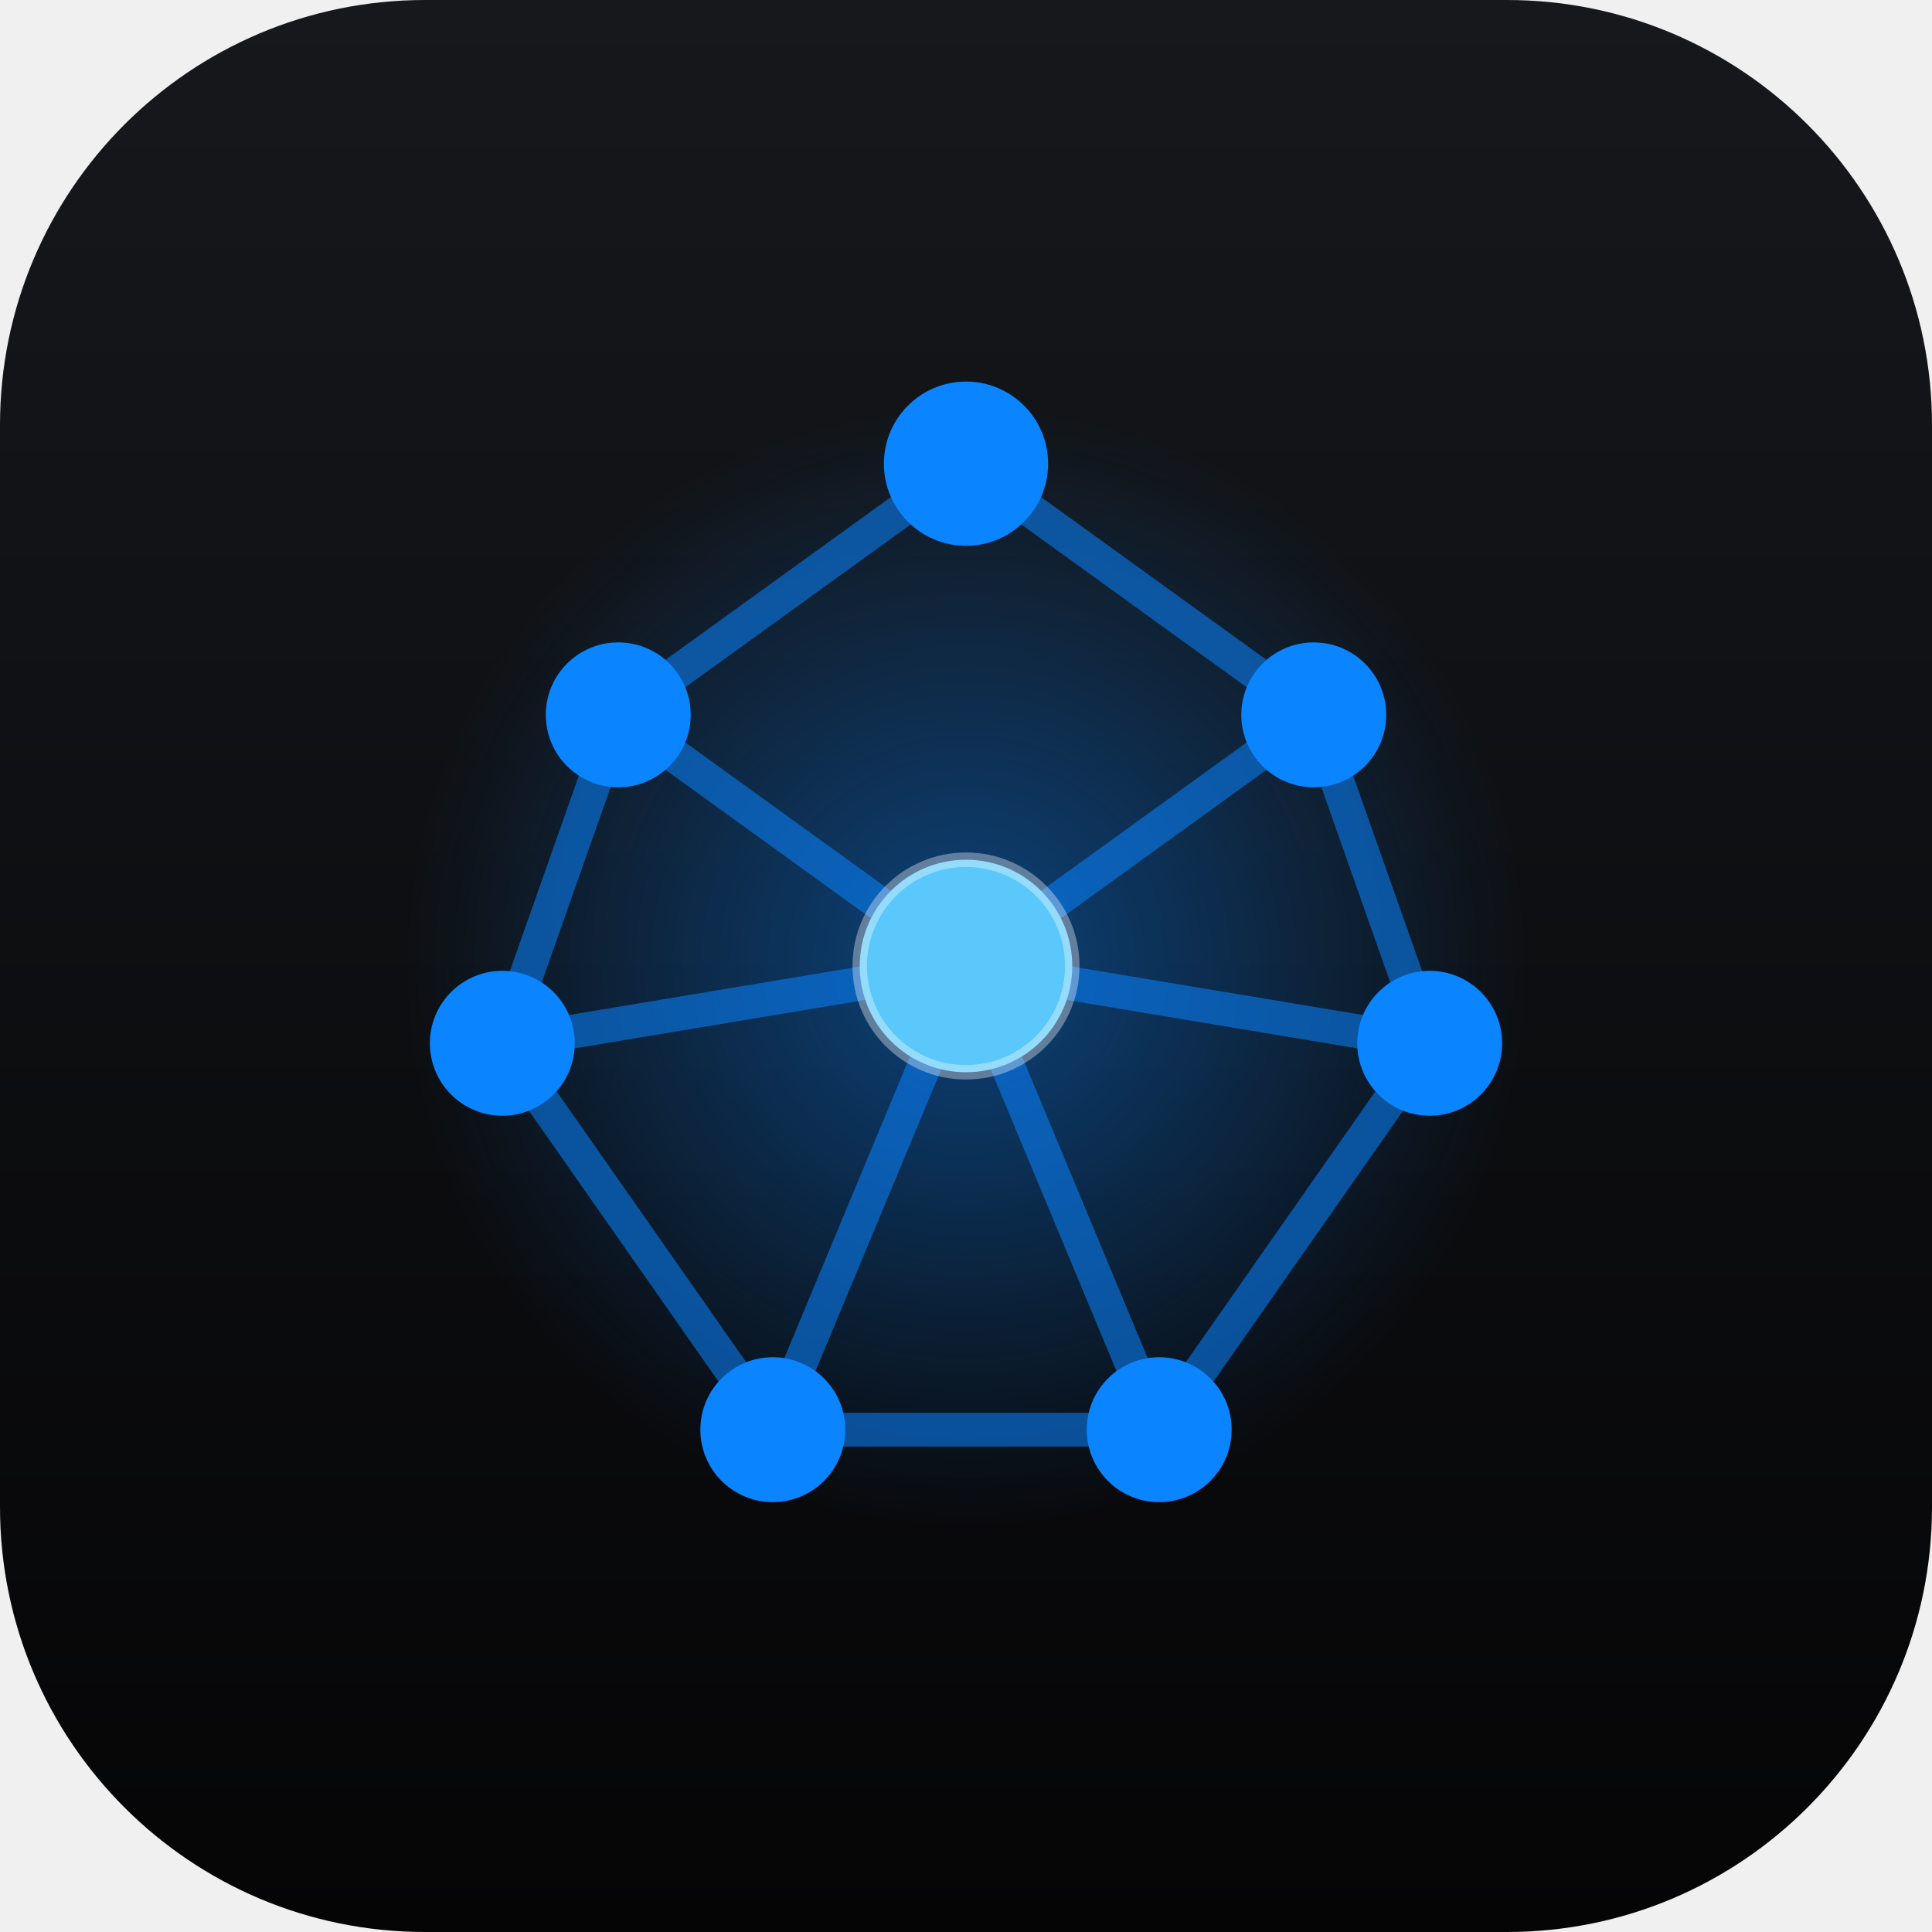
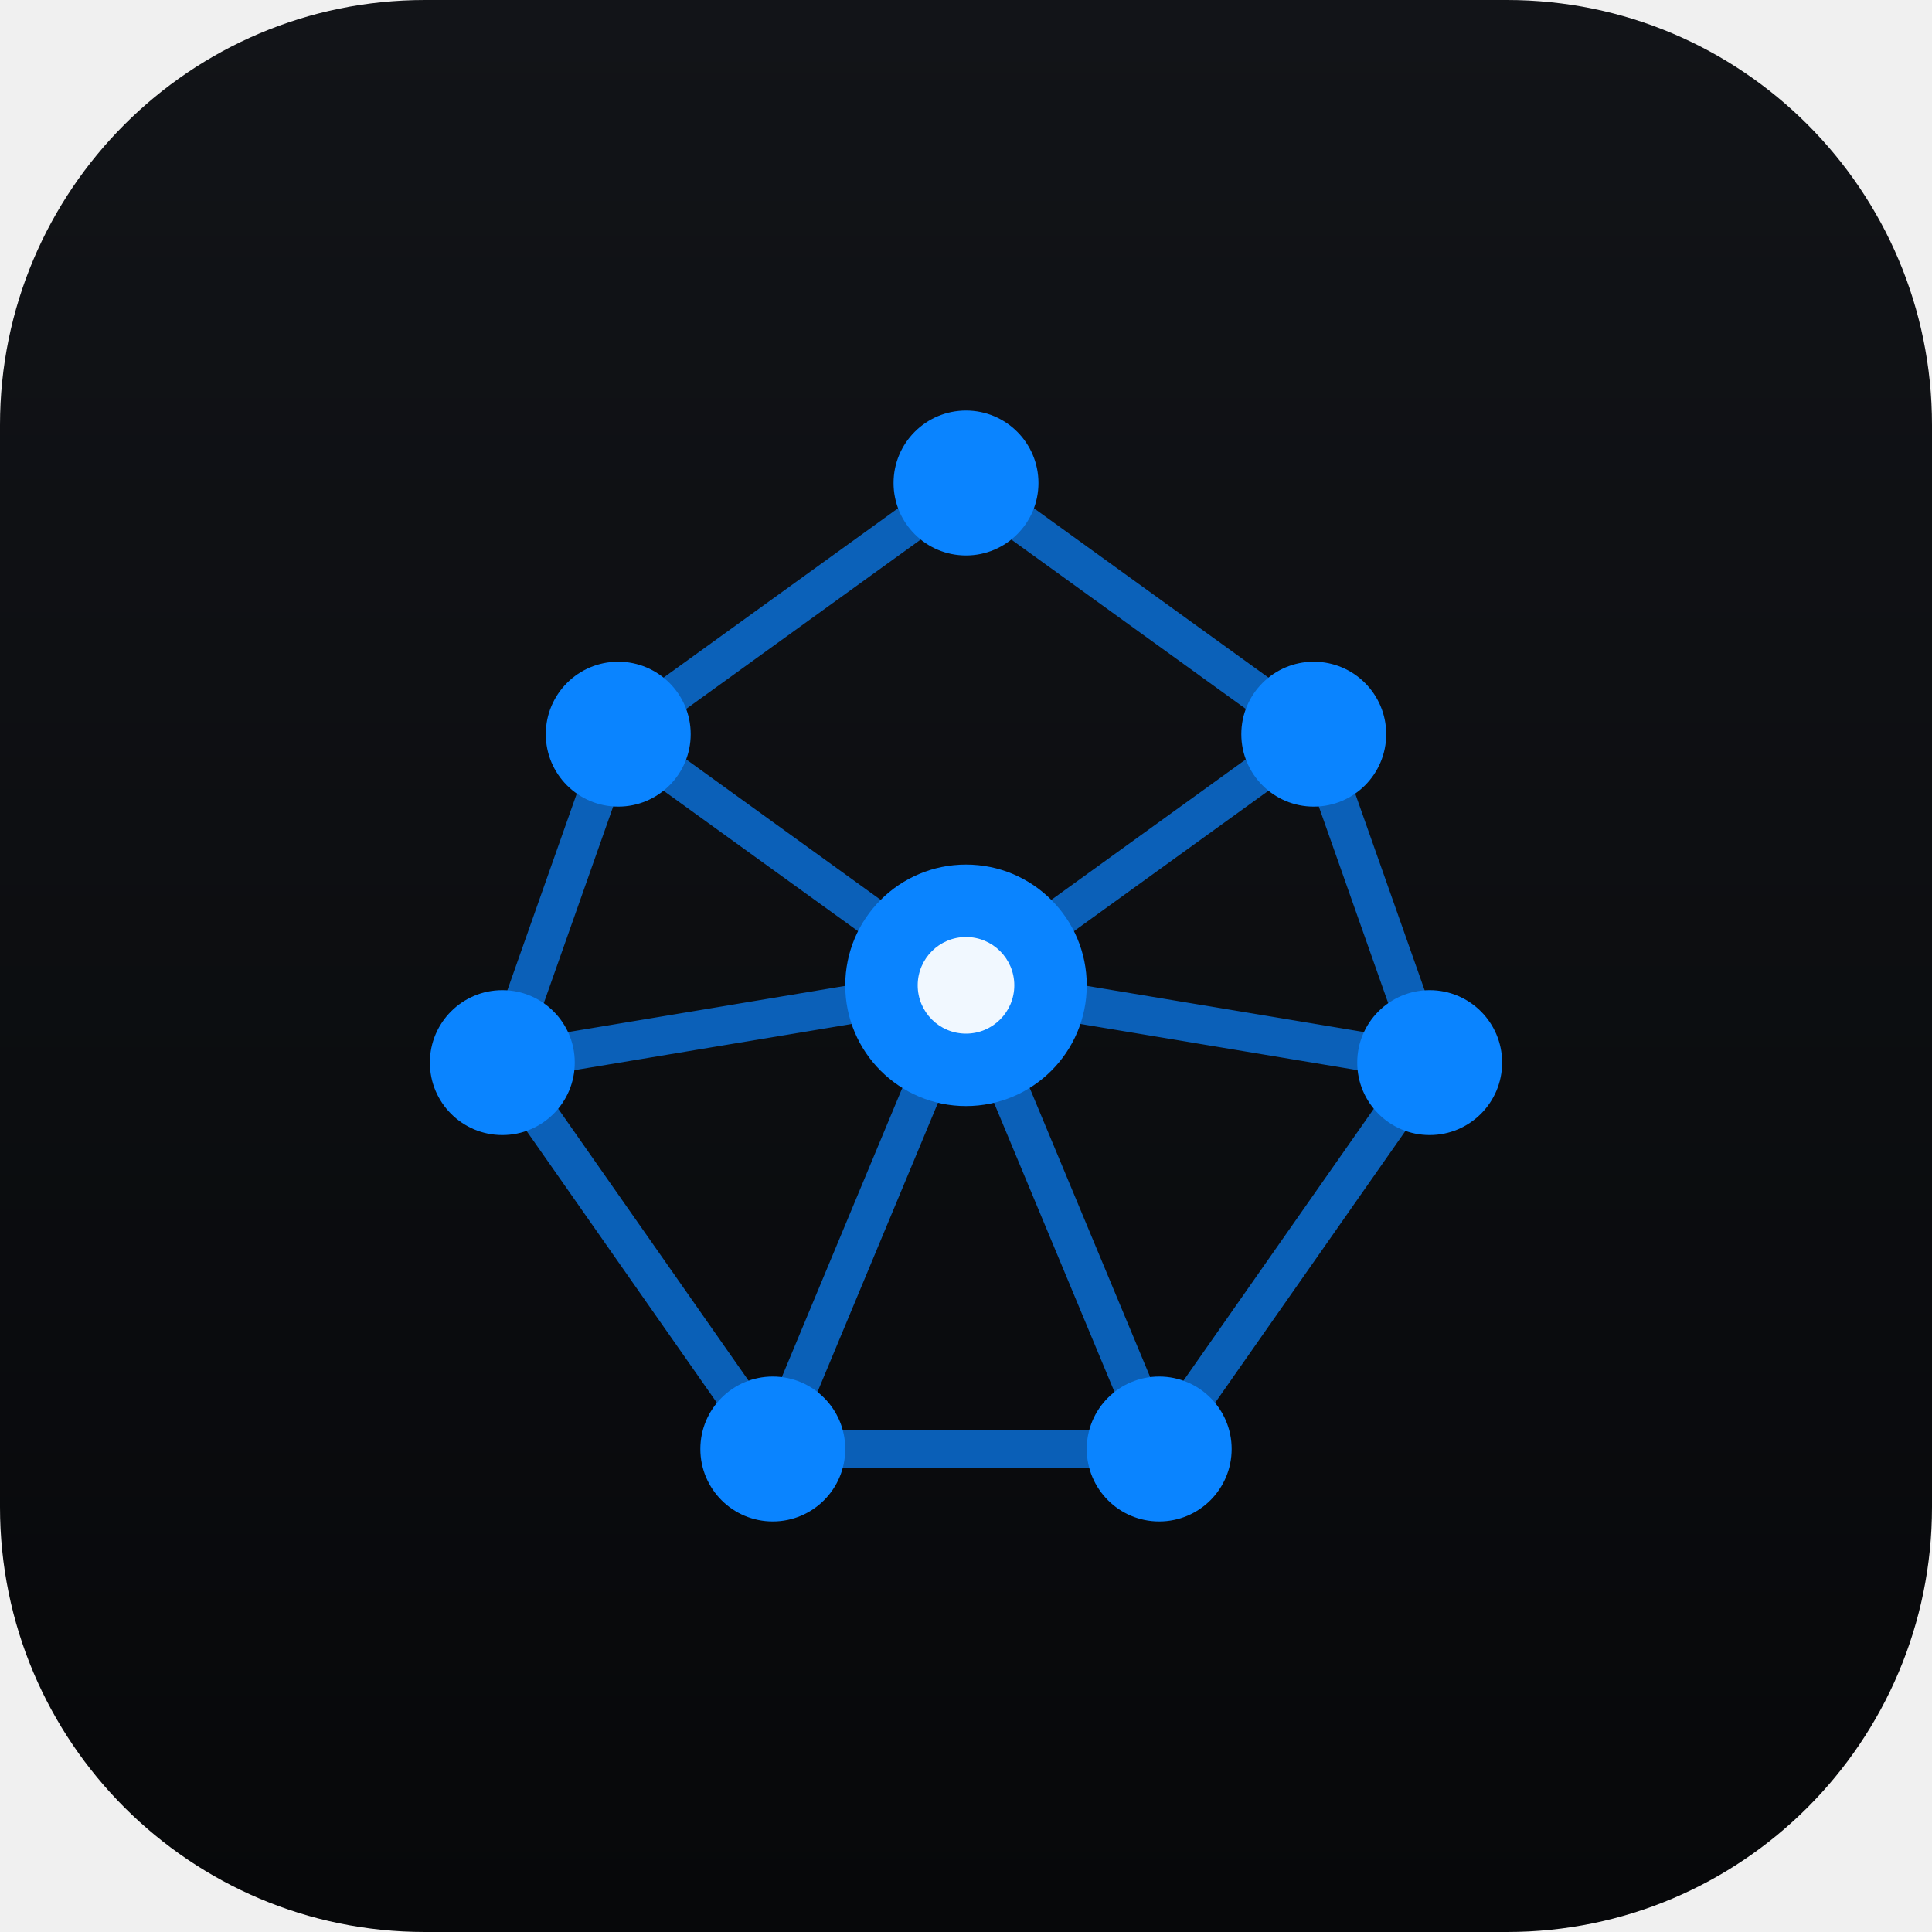
<svg xmlns="http://www.w3.org/2000/svg" width="200" height="200" viewBox="0 0 200 200">
  <defs>
    <linearGradient id="bg" x1="0" y1="0" x2="0" y2="1">
-       <stop offset="0" stop-color="#16181c" />
-       <stop offset="1" stop-color="#050506" />
+       <stop offset="0" stop-color="#121418" />
+       <stop offset="1" stop-color="#07080a" />
    </linearGradient>
-     <radialGradient id="glow" cx="0.5" cy="0.5" r="0.5">
-       <stop offset="0" stop-color="#0A84FF" stop-opacity="0.45" />
-       <stop offset="1" stop-color="#0A84FF" stop-opacity="0" />
-     </radialGradient>
  </defs>
  <rect width="200" height="200" rx="44" fill="url(#bg)" />
-   <circle cx="100" cy="100" r="58" fill="url(#glow)" />
-   <g stroke="#0A84FF" stroke-width="3.5" stroke-linecap="round" stroke-opacity="0.55">
-     <line x1="100" y1="48" x2="64" y2="74" />
-     <line x1="100" y1="48" x2="136" y2="74" />
-     <line x1="64" y1="74" x2="52" y2="108" />
-     <line x1="136" y1="74" x2="148" y2="108" />
-     <line x1="64" y1="74" x2="100" y2="100" />
-     <line x1="136" y1="74" x2="100" y2="100" />
-     <line x1="52" y1="108" x2="100" y2="100" />
-     <line x1="148" y1="108" x2="100" y2="100" />
-     <line x1="52" y1="108" x2="80" y2="148" />
-     <line x1="148" y1="108" x2="120" y2="148" />
-     <line x1="100" y1="100" x2="80" y2="148" />
-     <line x1="100" y1="100" x2="120" y2="148" />
-     <line x1="80" y1="148" x2="120" y2="148" />
+   <g stroke="#0A84FF" stroke-width="4" stroke-linecap="round" stroke-opacity="0.7">
+     <line x1="100" y1="50" x2="64" y2="76" />
+     <line x1="100" y1="50" x2="136" y2="76" />
+     <line x1="64" y1="76" x2="52" y2="110" />
+     <line x1="136" y1="76" x2="148" y2="110" />
+     <line x1="64" y1="76" x2="100" y2="102" />
+     <line x1="136" y1="76" x2="100" y2="102" />
+     <line x1="52" y1="110" x2="100" y2="102" />
+     <line x1="148" y1="110" x2="100" y2="102" />
+     <line x1="52" y1="110" x2="80" y2="150" />
+     <line x1="148" y1="110" x2="120" y2="150" />
+     <line x1="100" y1="102" x2="80" y2="150" />
+     <line x1="100" y1="102" x2="120" y2="150" />
+     <line x1="80" y1="150" x2="120" y2="150" />
  </g>
  <g fill="#0A84FF">
-     <circle cx="100" cy="48" r="8.5" />
-     <circle cx="64" cy="74" r="7.5" />
-     <circle cx="136" cy="74" r="7.5" />
-     <circle cx="52" cy="108" r="7.5" />
-     <circle cx="148" cy="108" r="7.5" />
-     <circle cx="80" cy="148" r="7.5" />
-     <circle cx="120" cy="148" r="7.5" />
+     <circle cx="100" cy="50" r="7.5" />
+     <circle cx="64" cy="76" r="7.5" />
+     <circle cx="136" cy="76" r="7.5" />
+     <circle cx="52" cy="110" r="7.5" />
+     <circle cx="148" cy="110" r="7.5" />
+     <circle cx="80" cy="150" r="7.5" />
+     <circle cx="120" cy="150" r="7.5" />
  </g>
-   <circle cx="100" cy="100" r="11" fill="#5AC8FA" />
-   <circle cx="100" cy="100" r="11" fill="none" stroke="#ffffff" stroke-opacity="0.35" stroke-width="1.5" />
+   <circle cx="100" cy="102" r="12.5" fill="#0A84FF" />
+   <circle cx="100" cy="102" r="5" fill="#ffffff" fill-opacity="0.94" />
</svg>
